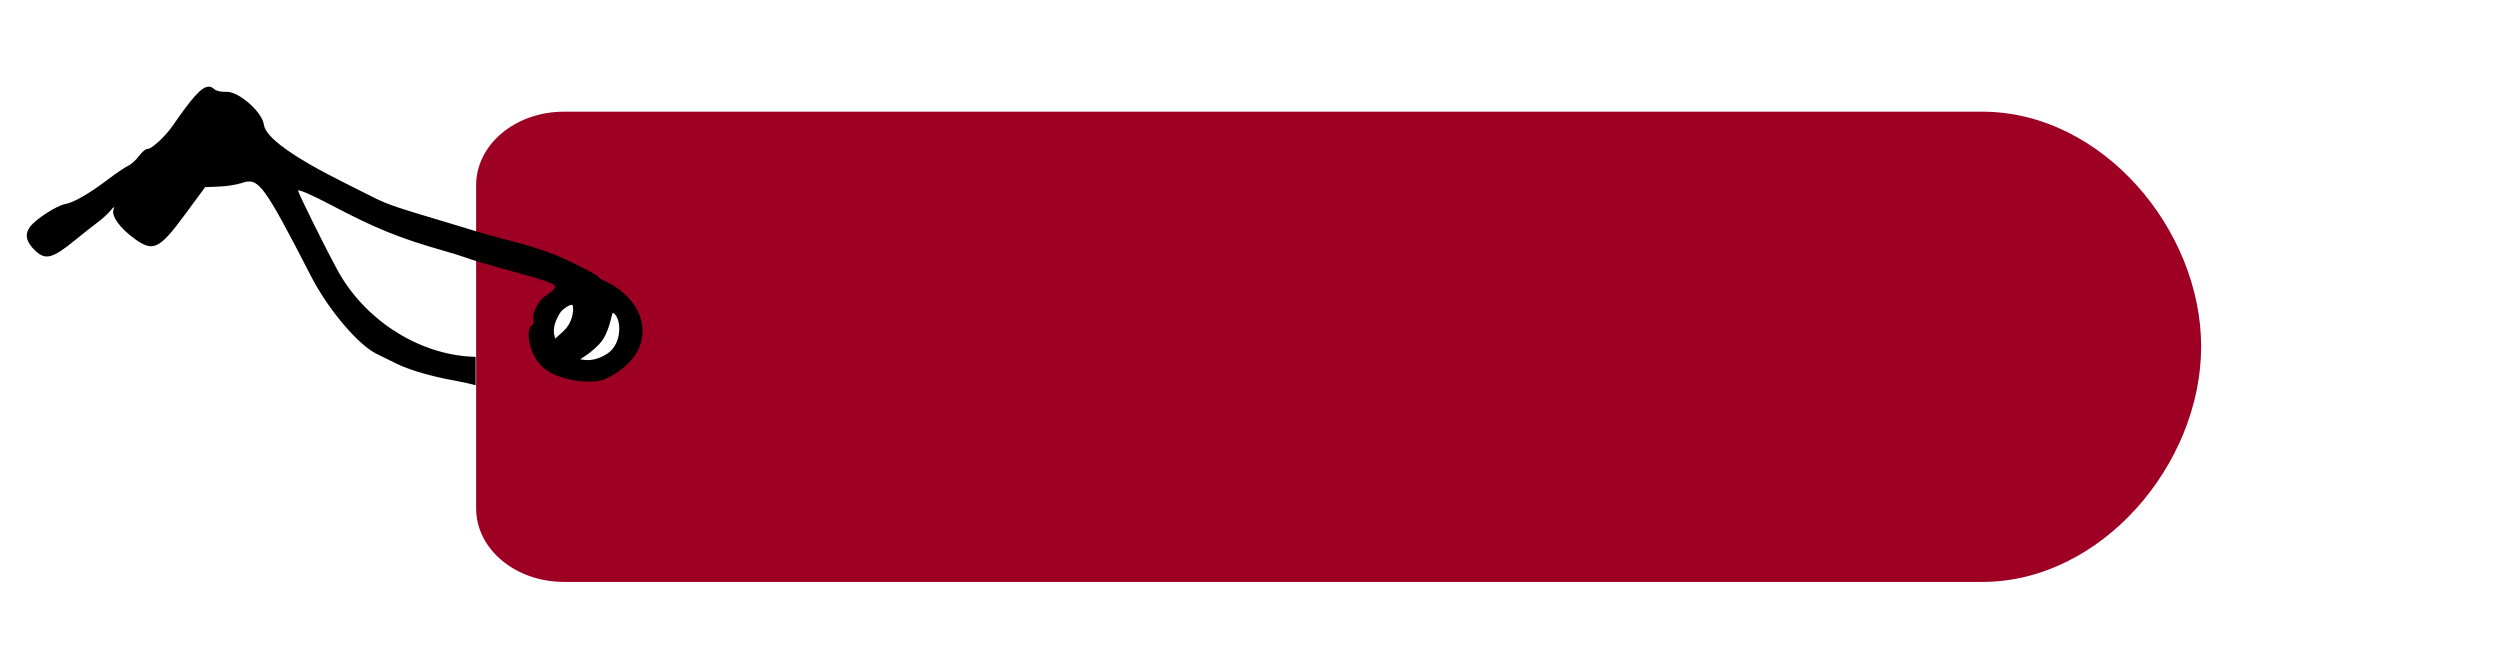
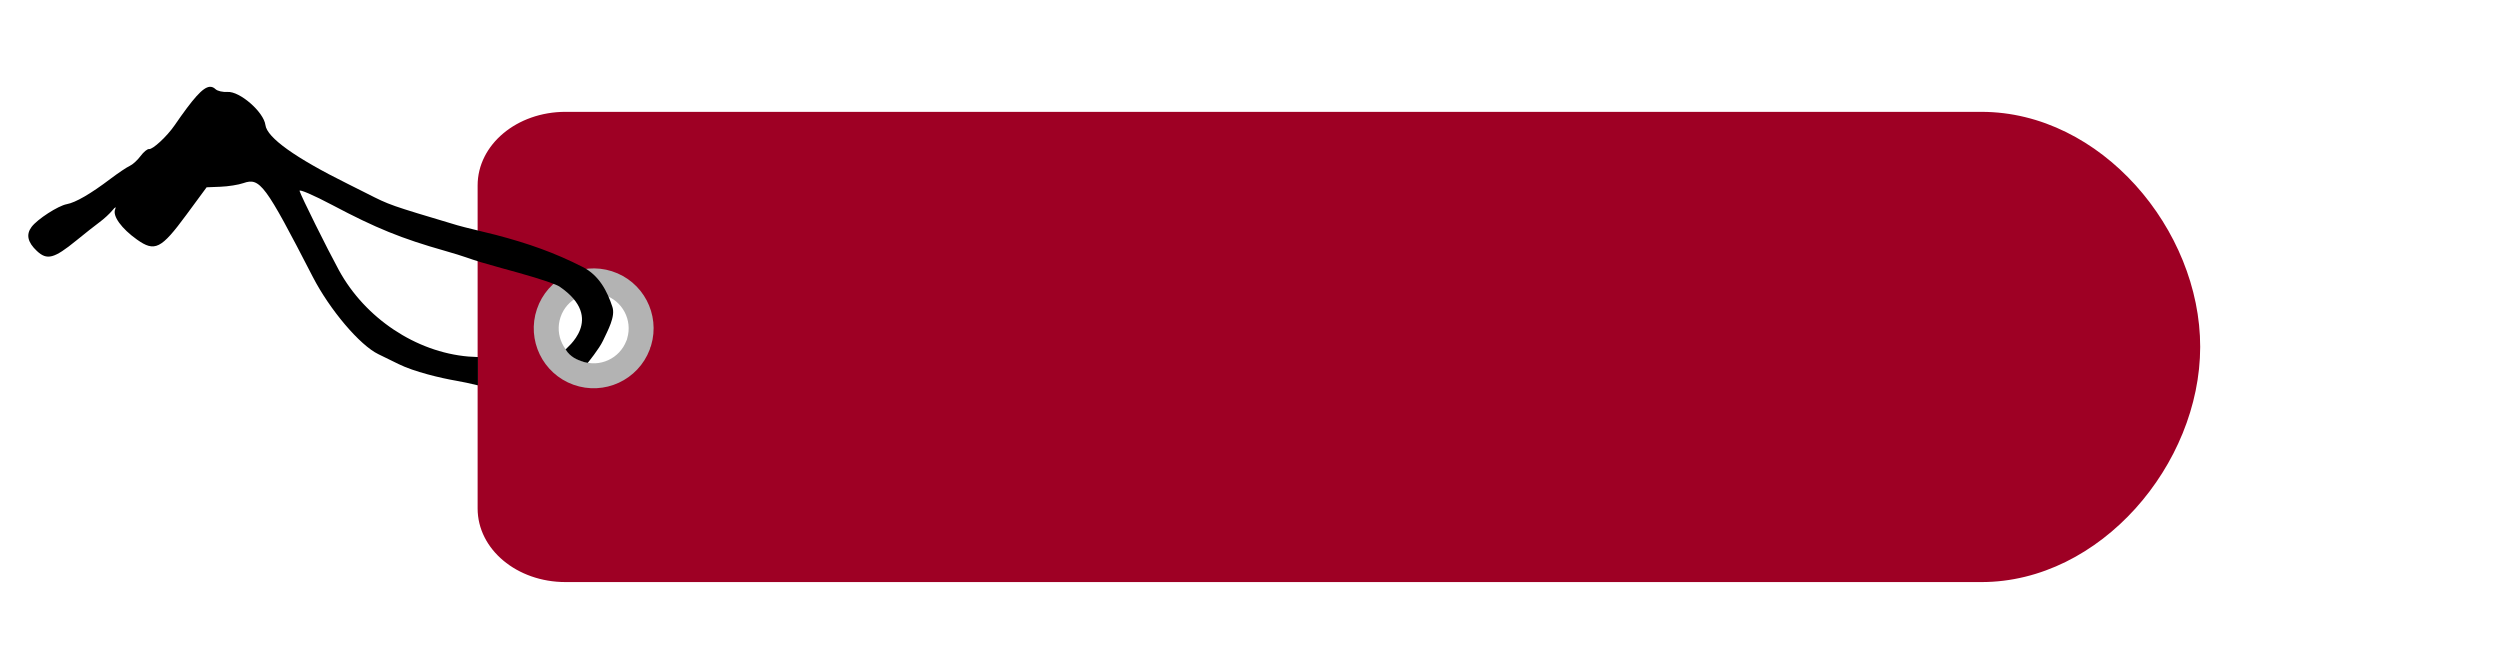
<svg xmlns="http://www.w3.org/2000/svg" width="227mm" height="61mm" viewBox="0 0 227 61" version="1.1" id="svg8">
  <defs id="defs2">
    <filter style="color-interpolation-filters:sRGB" id="filter1223">
      <feFlood flood-opacity="1" flood-color="rgb(124,50,0)" result="flood" id="feFlood1213" />
      <feComposite in="flood" in2="SourceGraphic" operator="in" result="composite1" id="feComposite1215" />
      <feGaussianBlur in="composite1" stdDeviation="1" result="blur" id="feGaussianBlur1217" />
      <feOffset dx="0" dy="0" result="offset" id="feOffset1219" />
      <feComposite in="SourceGraphic" in2="offset" operator="over" result="composite2" id="feComposite1221" />
    </filter>
+     <filter style="color-interpolation-filters:sRGB" id="filter1223-8">
+       <feFlood flood-opacity="1" flood-color="rgb(124,50,0)" result="flood" id="feFlood1213-5" />
+       <feComposite in="flood" in2="SourceGraphic" operator="in" result="composite1" id="feComposite1215-8" />
+       <feGaussianBlur in="composite1" stdDeviation="1" result="blur" id="feGaussianBlur1217-4" />
+       <feOffset dx="0" dy="0" result="offset" id="feOffset1219-1" />
+       <feComposite in="SourceGraphic" in2="offset" operator="over" result="composite2" id="feComposite1221-8" />
+     </filter>
  </defs>
-   <g id="layer2">
-     <path id="rect947" style="fill:#9e0024;fill-opacity:1;stroke-width:1.965;stroke-linecap:round;stroke-linejoin:round;stroke-dashoffset:10.809" d="m 51.214,10.141 c -4.422,0 -7.981,2.98 -7.981,6.682 v 29.334 c 0,3.702 3.559,6.681 7.981,6.681 l 128.79,0 c 10.791,0 19.848,-10.674 19.86,-21.348 0.012,-10.674 -9.022,-21.348 -19.86,-21.348 z m 1.852,16.714 c 0.281,-0.002 0.243,-0.046 0.9,0.341 0.657,0.387 3.108,0.512 2.723,1.85 l -0.25,2.149 c -0.583,1.287 -2.281,1.954 -3.837,1.507 -1.555,-0.447 -3.224,-2.461 -2.739,-3.776 0.391,-1.061 1.262,-2.061 2.588,-2.07 z" />
+   <g id="layer2" />
+   <g id="layer3" style="display:inline">
+     <g id="g874" transform="translate(0.1351939,0.01409883)">
+       <g id="layer2-0">
+         <path id="rect947-9" style="fill:#9e0024;fill-opacity:1;stroke-width:1.965;stroke-linecap:round;stroke-linejoin:round;stroke-dashoffset:10.809" d="m 51.214,10.141 c -4.422,0 -7.981,2.98 -7.981,6.682 v 29.334 c 0,3.702 3.559,6.681 7.981,6.681 h 128.568 c 10.791,0 19.848,-10.674 19.86,-21.348 0.012,-10.674 -9.022,-21.348 -19.86,-21.348 z m 1.852,16.714 c 0.281,-0.002 1.267,-1.141 1.924,-0.754 0.657,0.387 2.72,1.783 2.335,3.121 l -0.532,2.855 c -0.583,1.287 -3.164,2.06 -4.719,1.613 -1.555,-0.447 -2.694,-3.45 -2.209,-4.765 0.391,-1.061 1.262,-2.061 2.588,-2.07 z" />
+       </g>
+       <g id="layer3-5" style="display:inline">
+         <path id="path842" style="fill:none;stroke:#b3b3b3;stroke-width:2.265;stroke-linecap:round;stroke-linejoin:round;stroke-miterlimit:4;stroke-dasharray:none;stroke-dashoffset:10.809;stroke-opacity:1" d="m 57.8,31.326 a 4.308,4.309 0 0 1 -5.484,2.528 4.308,4.309 0 0 1 -2.626,-5.438 4.308,4.309 0 0 1 5.39,-2.723 4.308,4.309 0 0 1 2.819,5.34" />
+       </g>
+       <g id="layer1-5" style="display:inline">
+         <path id="path945-0" style="fill:#000000;stroke-width:1" d="m 18.905,7.869 c -0.629,0.05 -1.505,1.054 -3.199,3.513 -0.68,0.988 -1.976,2.19 -2.304,2.138 -0.151,-0.024 -0.499,0.262 -0.774,0.635 -0.275,0.373 -0.719,0.777 -0.987,0.897 -0.267,0.12 -1.053,0.648 -1.746,1.172 -1.795,1.359 -3.165,2.154 -3.965,2.3 -0.786,0.144 -2.674,1.364 -3.199,2.067 -0.516,0.691 -0.362,1.39 0.482,2.183 0.92,0.864 1.564,0.694 3.57,-0.942 0.786,-0.641 1.749,-1.401 2.141,-1.689 0.392,-0.288 0.908,-0.765 1.147,-1.06 0.267,-0.329 0.362,-0.359 0.246,-0.077 -0.244,0.594 0.585,1.737 1.977,2.727 1.628,1.158 2.198,0.872 4.495,-2.247 l 1.837,-2.494 1.265,-0.05 c 0.696,-0.027 1.626,-0.175 2.067,-0.328 1.516,-0.527 1.961,0.074 6.306,8.507 1.54,2.989 4.278,6.217 5.957,7.024 0.456,0.219 1.283,0.624 1.837,0.899 1.395,0.694 3.839,1.277 5.263,1.519 0.515,0.087 1.246,0.245 1.94,0.412 v -2.569 c -0.299,-0.013 -0.652,-0.028 -0.87,-0.046 -4.753,-0.407 -9.373,-3.476 -11.755,-7.842 -1.071,-1.962 -3.428,-6.712 -3.571,-7.194 -0.057,-0.192 1.279,0.382 2.969,1.277 3.971,2.102 6.287,3.043 10.251,4.166 1.772,0.502 2.165,0.705 3.256,1.031 1.131,0.338 2.601,0.73 3.409,0.957 2.139,0.602 3.429,1.052 3.729,1.258 4.25,2.909 0.51,5.65 0.541,5.7 0.444,0.721 1.11,0.947 1.446,1.072 0.336,0.124 0.567,0.148 0.567,0.148 0,0 1.037,-1.272 1.382,-2.008 0.45,-0.961 1.143,-2.191 0.857,-3.066 C 55.011,26.444 54.279,24.993 52.763,24.222 50.226,22.932 47.864,22.098 44.907,21.32 43.872,21.048 42.082,20.647 41.383,20.438 35.214,18.596 35.272,18.616 33.182,17.555 32.7,17.31 31.909,16.912 31.423,16.672 c -4.748,-2.353 -7.314,-4.188 -7.458,-5.333 -0.149,-1.18 -2.328,-3.082 -3.443,-3.005 -0.421,0.029 -0.908,-0.082 -1.083,-0.247 -0.13,-0.122 -0.265,-0.197 -0.412,-0.215 -0.04,-0.005 -0.081,-0.006 -0.122,-0.003 z M 49.747,32.017 v -1.9e-5 z" />
+       </g>
+       <g id="layer4" style="display:none">
+         <circle style="display:inline;fill:none;stroke:#b3b3b3;stroke-width:2.265;stroke-linecap:round;stroke-linejoin:round;stroke-miterlimit:4;stroke-dasharray:none;stroke-dashoffset:10.809;stroke-opacity:1" id="path842-6" d="m 68.145,23.806 a 4.308,4.309 0 0 1 -5.484,2.528 4.308,4.309 0 0 1 -2.626,-5.438 4.308,4.309 0 0 1 5.39,-2.723 4.308,4.309 0 0 1 2.819,5.34" />
+       </g>
+     </g>
  </g>
-   <g id="layer1">
-     <path id="path945" style="fill:#000000;stroke-width:1" d="m 18.905,7.869 c -0.629,0.05 -1.505,1.054 -3.199,3.513 -0.68,0.988 -1.976,2.19 -2.304,2.138 -0.151,-0.024 -0.499,0.262 -0.774,0.635 -0.275,0.373 -0.719,0.777 -0.987,0.897 -0.267,0.12 -1.053,0.648 -1.746,1.172 -1.795,1.359 -3.165,2.154 -3.965,2.3 -0.786,0.144 -2.674,1.364 -3.199,2.067 -0.516,0.691 -0.362,1.39 0.482,2.183 0.92,0.864 1.564,0.694 3.57,-0.942 0.786,-0.641 1.749,-1.401 2.141,-1.689 0.392,-0.288 0.908,-0.765 1.147,-1.06 0.267,-0.329 0.362,-0.359 0.246,-0.077 -0.244,0.594 0.585,1.737 1.977,2.727 1.628,1.158 2.198,0.872 4.495,-2.247 l 1.837,-2.494 1.265,-0.05 c 0.696,-0.027 1.626,-0.175 2.067,-0.328 1.516,-0.527 1.961,0.074 6.306,8.507 1.54,2.989 4.278,6.217 5.957,7.024 0.456,0.219 1.283,0.624 1.837,0.899 1.395,0.694 3.839,1.277 5.263,1.519 0.515,0.087 1.171,0.245 1.866,0.412 v -2.569 c -0.299,-0.013 -0.577,-0.028 -0.795,-0.046 -4.753,-0.407 -9.373,-3.476 -11.755,-7.842 -1.071,-1.962 -3.428,-6.712 -3.571,-7.194 -0.057,-0.192 1.279,0.382 2.969,1.277 3.971,2.102 6.287,3.043 10.251,4.166 1.772,0.502 2.165,0.705 3.256,1.031 1.131,0.338 2.601,0.73 3.409,0.957 2.139,0.602 3.151,0.897 3.405,1.158 0.2,0.206 -0.103,0.453 -0.924,1.026 -0.657,0.459 -1.1,1.697 -1.036,1.911 0.063,0.213 0.145,0.443 -0.121,0.732 -0.508,0.192 -0.358,2.41 0.913,3.668 1.387,1.373 4.673,1.692 5.794,1.155 4.864,-2.333 3.983,-6.742 0.383,-8.659 -0.56,-0.298 -0.86,-0.384 -1.077,-0.629 -0.189,-0.212 -1.044,-0.638 -2.037,-1.135 -2.544,-1.274 -4.335,-1.709 -7.292,-2.486 -1.035,-0.272 -2.876,-0.848 -3.574,-1.057 -6.169,-1.843 -6.111,-1.822 -8.201,-2.883 -0.482,-0.245 -1.274,-0.642 -1.759,-0.883 -4.748,-2.353 -7.314,-4.188 -7.458,-5.333 -0.149,-1.18 -2.328,-3.082 -3.443,-3.005 -0.421,0.029 -0.908,-0.082 -1.083,-0.247 -0.13,-0.122 -0.265,-0.197 -0.412,-0.215 -0.04,-0.005 -0.081,-0.006 -0.122,-0.003 z M 49.747,32.017 c 0,2.911 4.205,0.098 5.019,-1.221 0.7,-1.134 0.765,-2.479 0.911,-2.39 0.782,0.475 0.834,2.783 -0.498,3.681 -1.507,1.015 -2.788,0.56 -3.511,0.085 -0.761,-0.499 -1.777,-1.496 -1.216,-2.965 0.125,-0.328 0.387,-0.873 0.66,-1.092 0.273,-0.219 0.851,-0.627 0.904,-0.336 0.097,0.524 -0.083,1.404 -0.62,2.043 -0.537,0.639 -1.65,1.217 -1.65,2.195 z" />
-   </g>
+   <g id="layer1" />
</svg>
